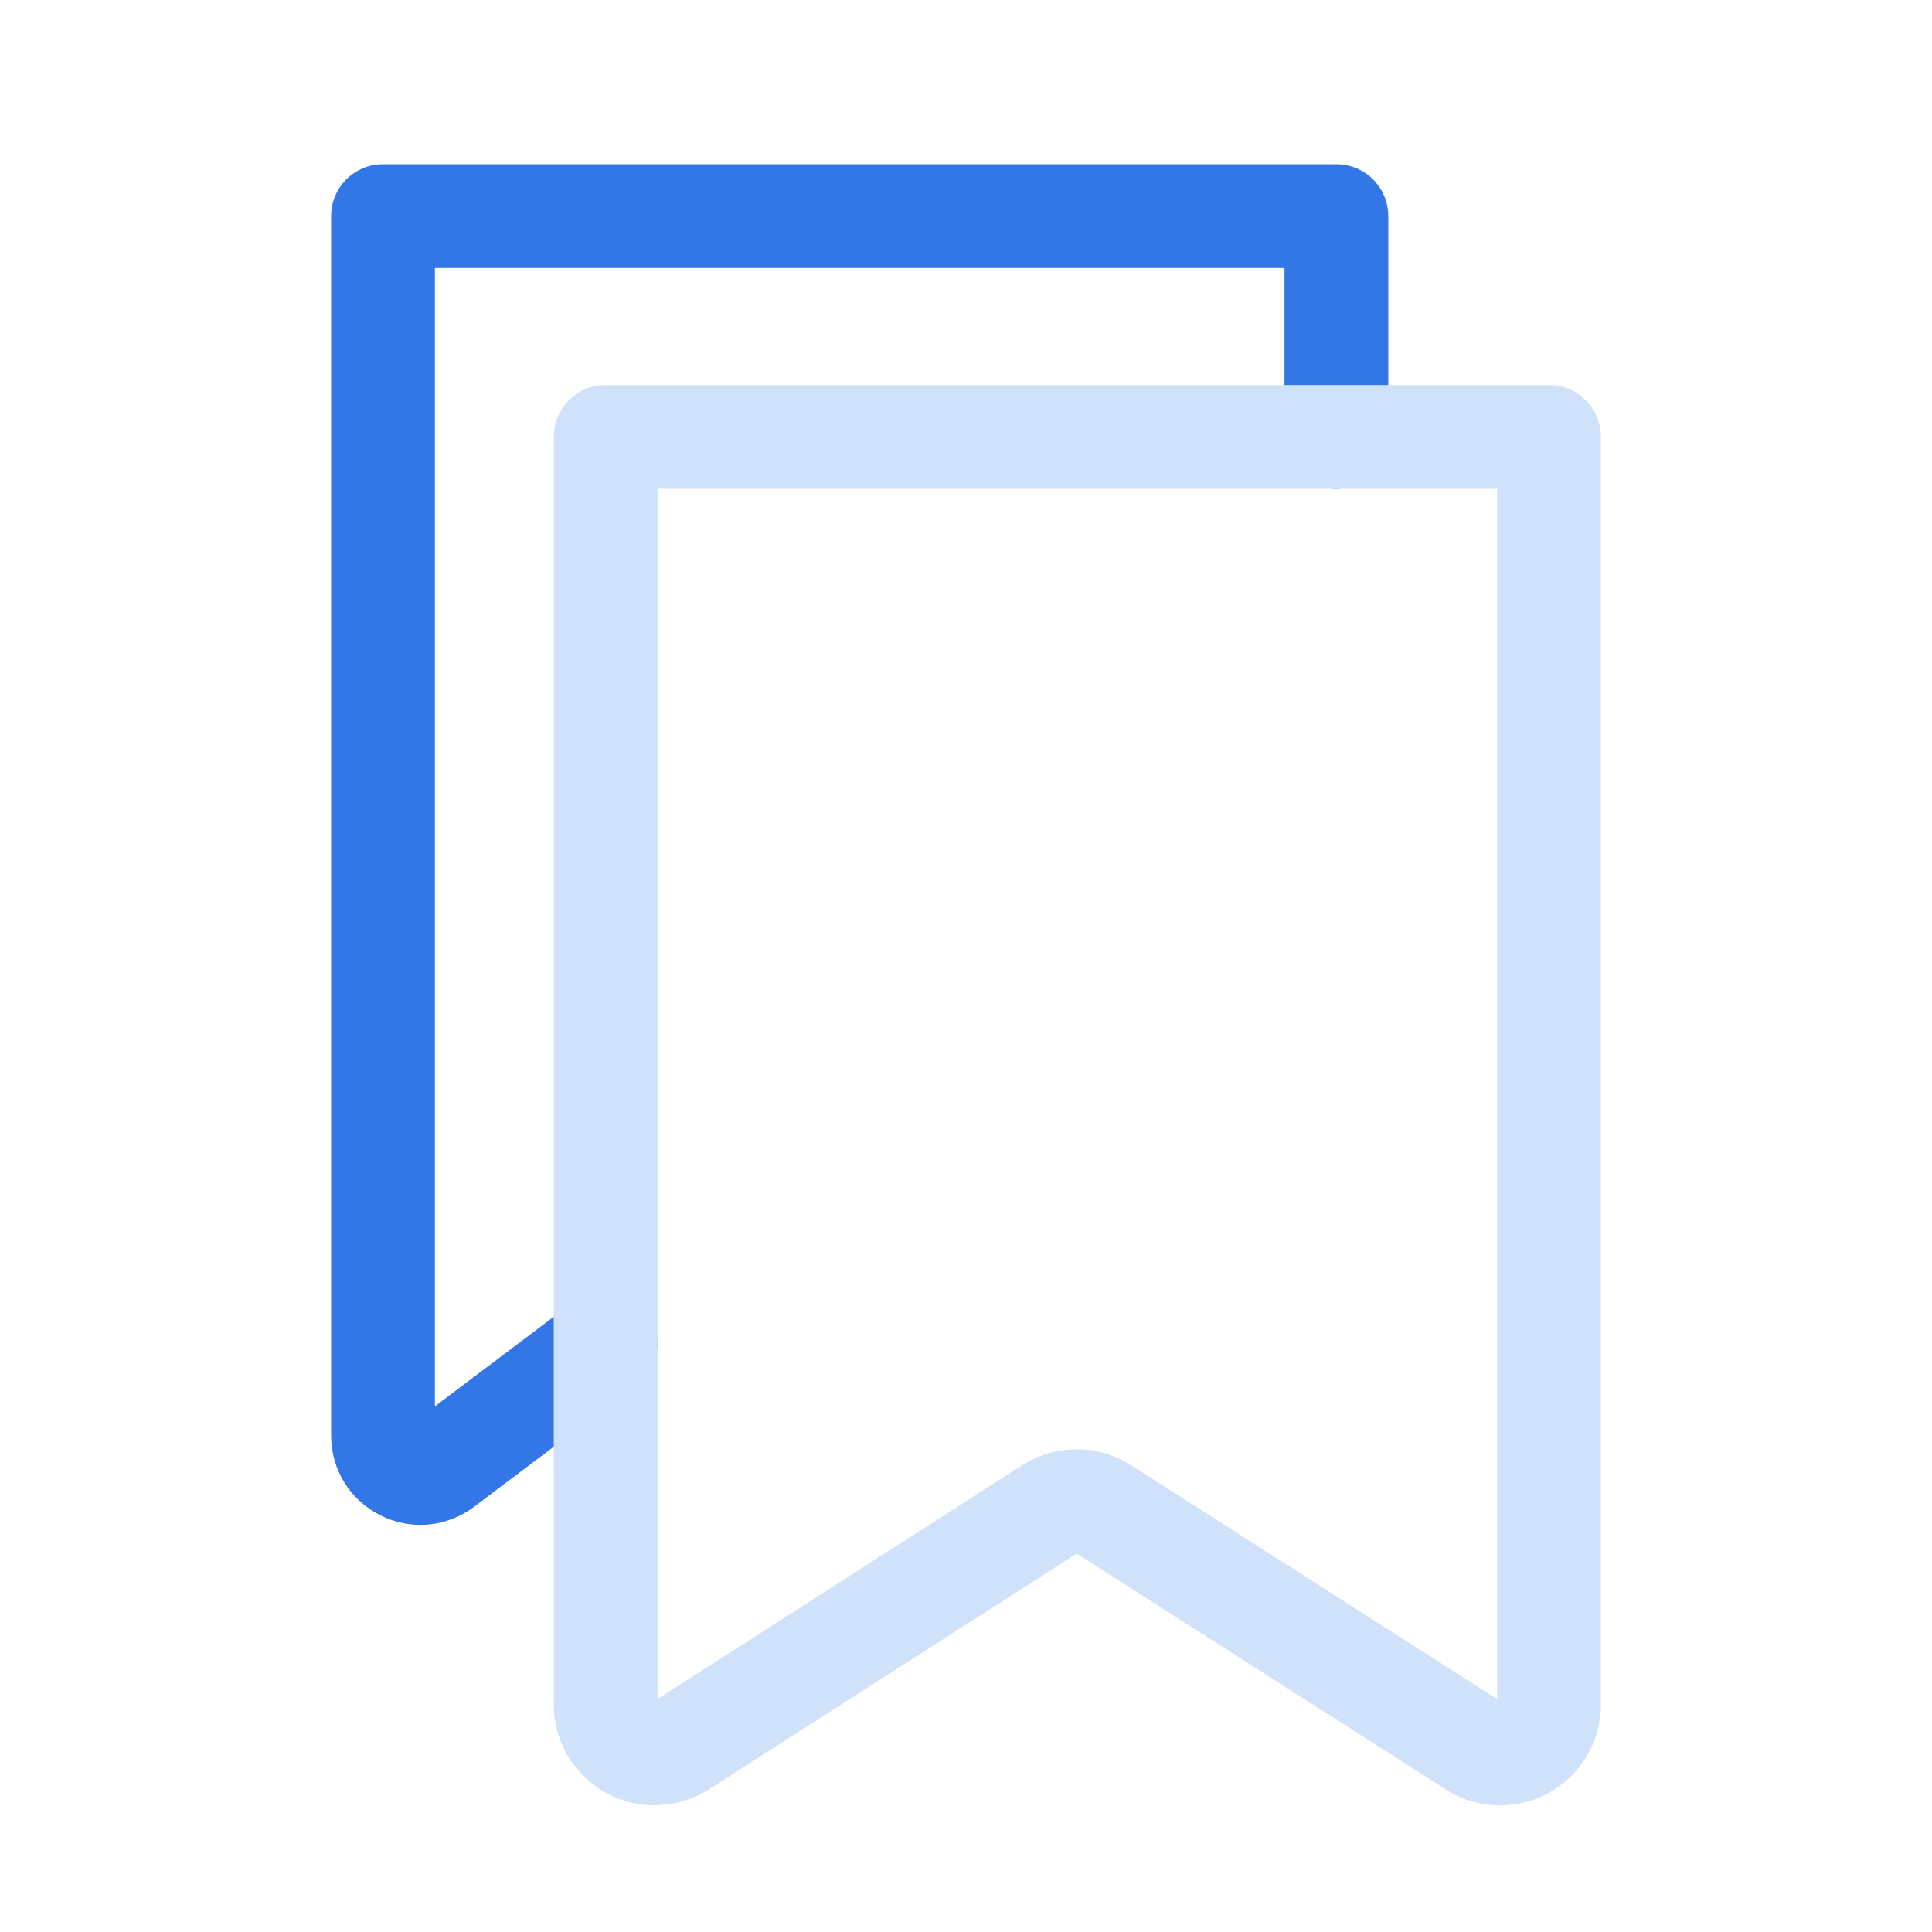
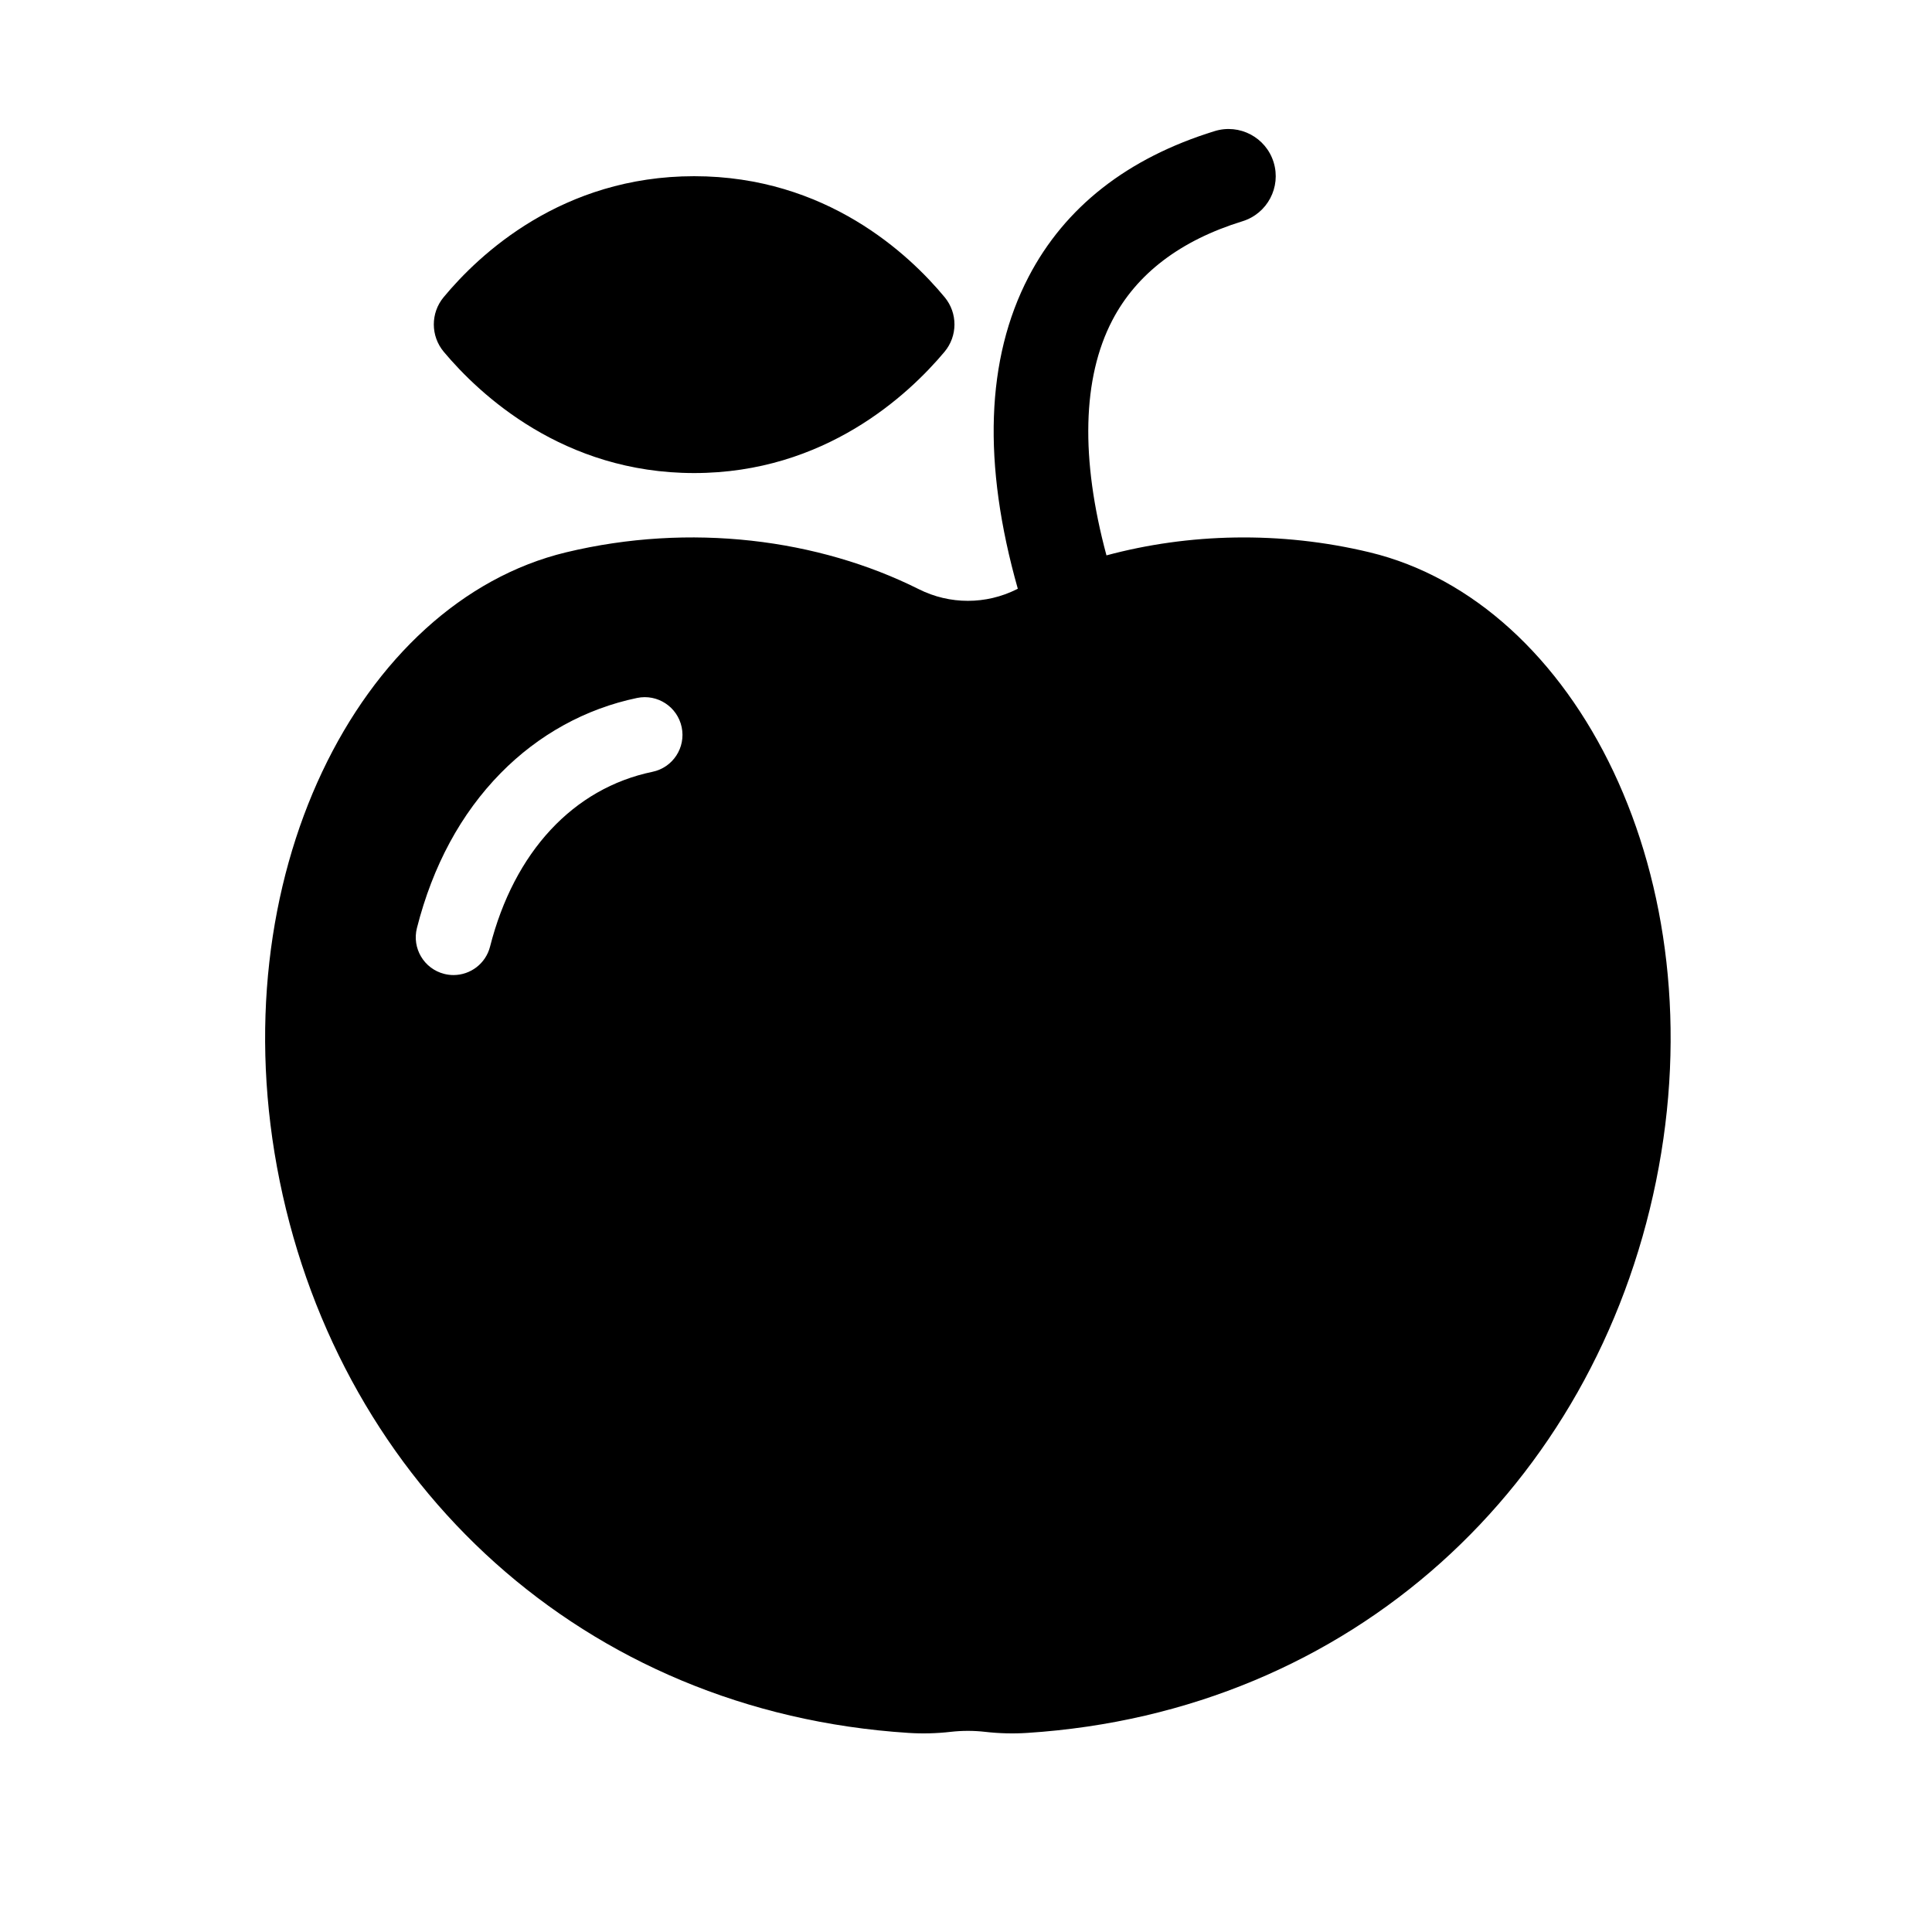
- <svg xmlns="http://www.w3.org/2000/svg" t="1679558448520" class="icon" viewBox="0 0 1024 1024" version="1.1" p-id="1821" width="200" height="200">
-   <path d="M222.84 808.2c-7.19 0-14.42-1.66-21.15-5.01-16.15-8.05-26.19-24.27-26.19-42.32V114.55c0-15.19 12.31-27.5 27.5-27.5h505.31c15.19 0 27.5 12.31 27.5 27.5v117c0 15.19-12.31 27.5-27.5 27.5s-27.5-12.31-27.5-27.5v-89.5H230.5V745.4l73.95-55.71c12.13-9.14 29.38-6.71 38.51 5.42 9.14 12.13 6.71 29.37-5.42 38.51l-86.3 65.02c-8.4 6.33-18.36 9.56-28.4 9.56z" fill="#3376E5" p-id="1822" />
-   <path d="M795.12 956.91c-10.01 0-20-2.81-28.75-8.41L570.69 823.44l-195 124.97a53.37 53.37 0 0 1-54.42 1.89 53.361 53.361 0 0 1-27.77-46.84V231.55c0-15.19 12.31-27.5 27.5-27.5h500c15.19 0 27.5 12.31 27.5 27.5v671.98c0 19.51-10.63 37.45-27.74 46.82a53.424 53.424 0 0 1-25.64 6.56z m0.87-54.74zM570.68 768.16c10.01 0 20.01 2.79 28.75 8.37L793.5 900.57V259.05h-445V900.5l193.38-123.93c8.75-5.6 18.77-8.41 28.8-8.41z" fill="#D0E2FA" p-id="1823" />
+ <svg xmlns="http://www.w3.org/2000/svg" t="1679760978154" class="icon" viewBox="0 0 1024 1024" version="1.1" p-id="13101" width="200" height="200">
+   <path d="M235.22 186.48c-7.01-8.36-7.06-20.54-0.1-28.94 18.83-22.73 62.75-64.15 132.79-64.15s113.96 41.42 132.79 64.15c6.96 8.4 6.91 20.58-0.1 28.94-19.05 22.71-63.36 64.25-132.69 64.25s-113.64-41.54-132.69-64.25z m642.52 439.57C845 786.74 717.04 907.38 544.45 918.48c-7.48 0.48-14.9 0.28-22.25-0.56-6.12-0.7-12.28-0.7-18.4 0-7.35 0.84-14.77 1.04-22.25 0.56C308.96 907.38 181 786.74 148.26 626.05s42.24-306.93 151.76-333.3c65.8-15.84 133.73-7.13 187.03 19.56a57.844 57.844 0 0 0 51.88 0c0.18-0.09 0.36-0.17 0.53-0.26-18.79-66.33-16.89-121.89 5.71-165.32 19.26-37 52.44-62.99 98.62-77.24 13.19-4.07 27.19 3.32 31.26 16.52 4.07 13.19-3.32 27.19-16.52 31.26-32.93 10.16-56.15 27.84-69.01 52.55-15.87 30.5-16.87 73.3-3.07 124.54 43.41-11.68 92.01-13.04 139.51-1.61 109.53 26.37 184.51 172.61 151.78 333.3zM361.31 385.44c-2.25-10.81-12.84-17.76-23.65-15.51-27.26 5.67-52.25 19.44-72.27 39.82-21.07 21.45-36.01 49.08-44.41 82.12-2.72 10.71 3.75 21.59 14.45 24.31 1.65 0.42 3.31 0.62 4.94 0.62 8.93 0 17.07-6.02 19.37-15.08 12.75-50.15 44.12-83.92 86.06-92.64 10.82-2.23 17.76-12.82 15.51-23.64z" p-id="13102" />
</svg>
